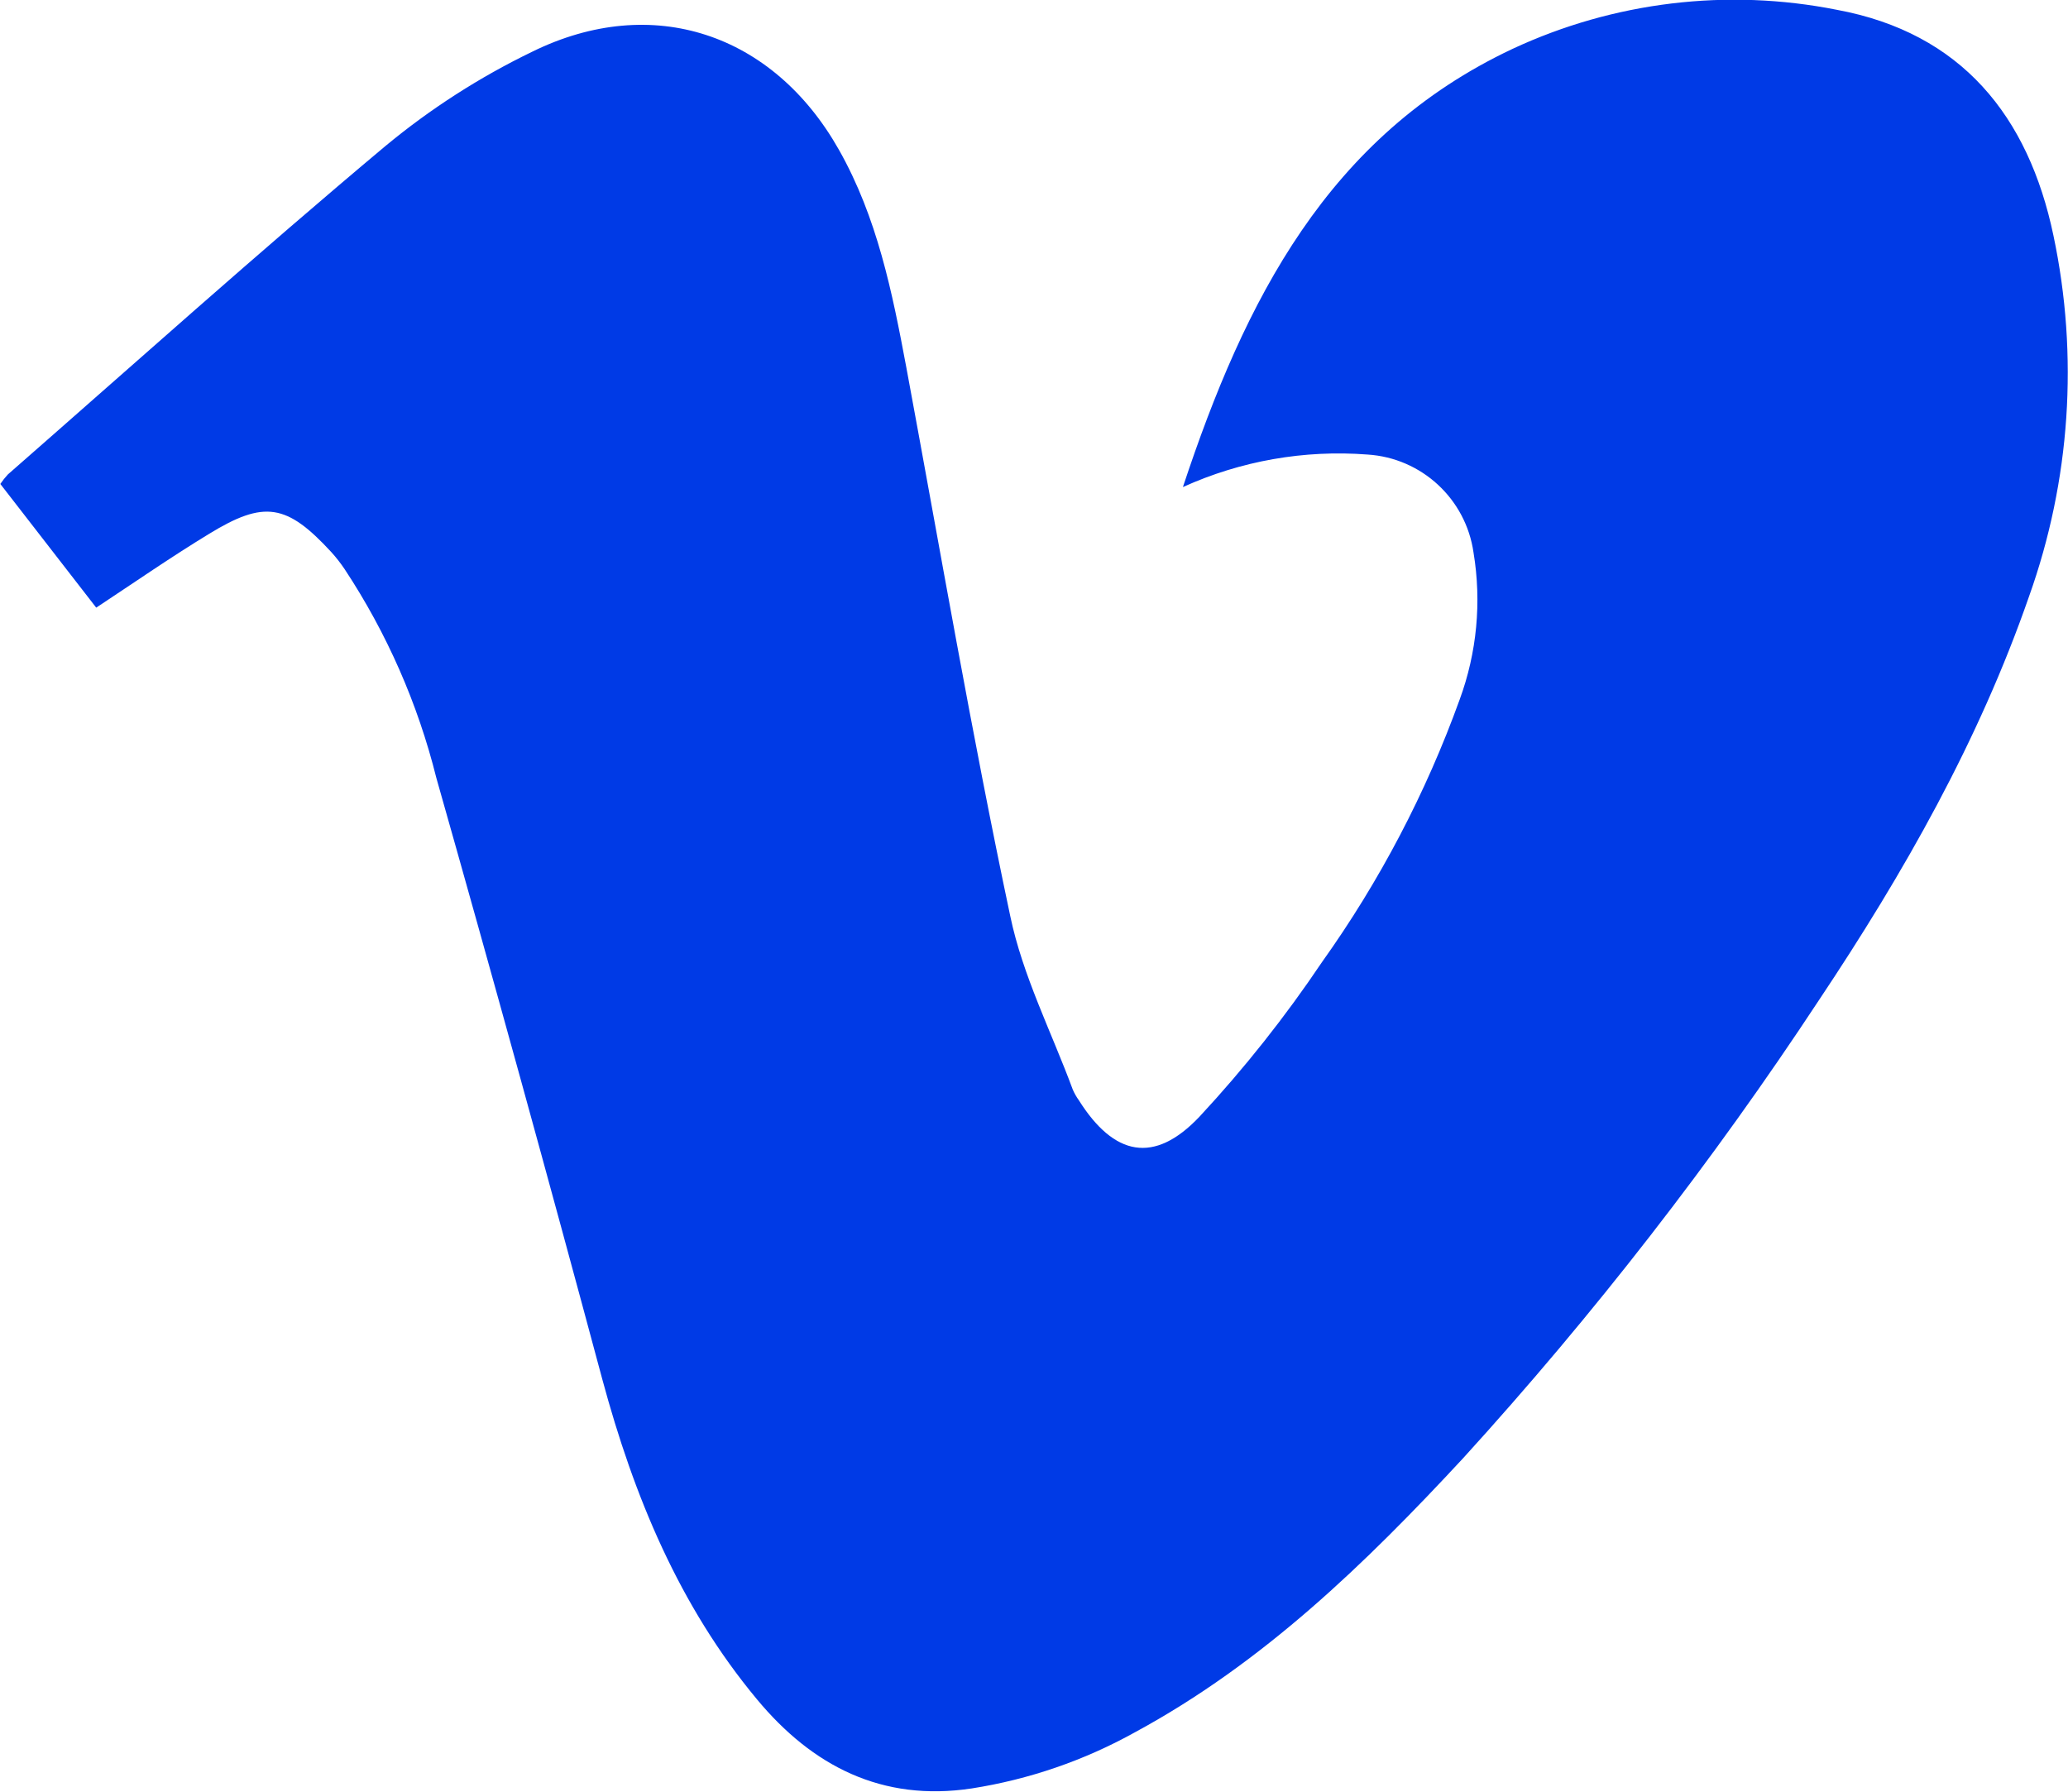
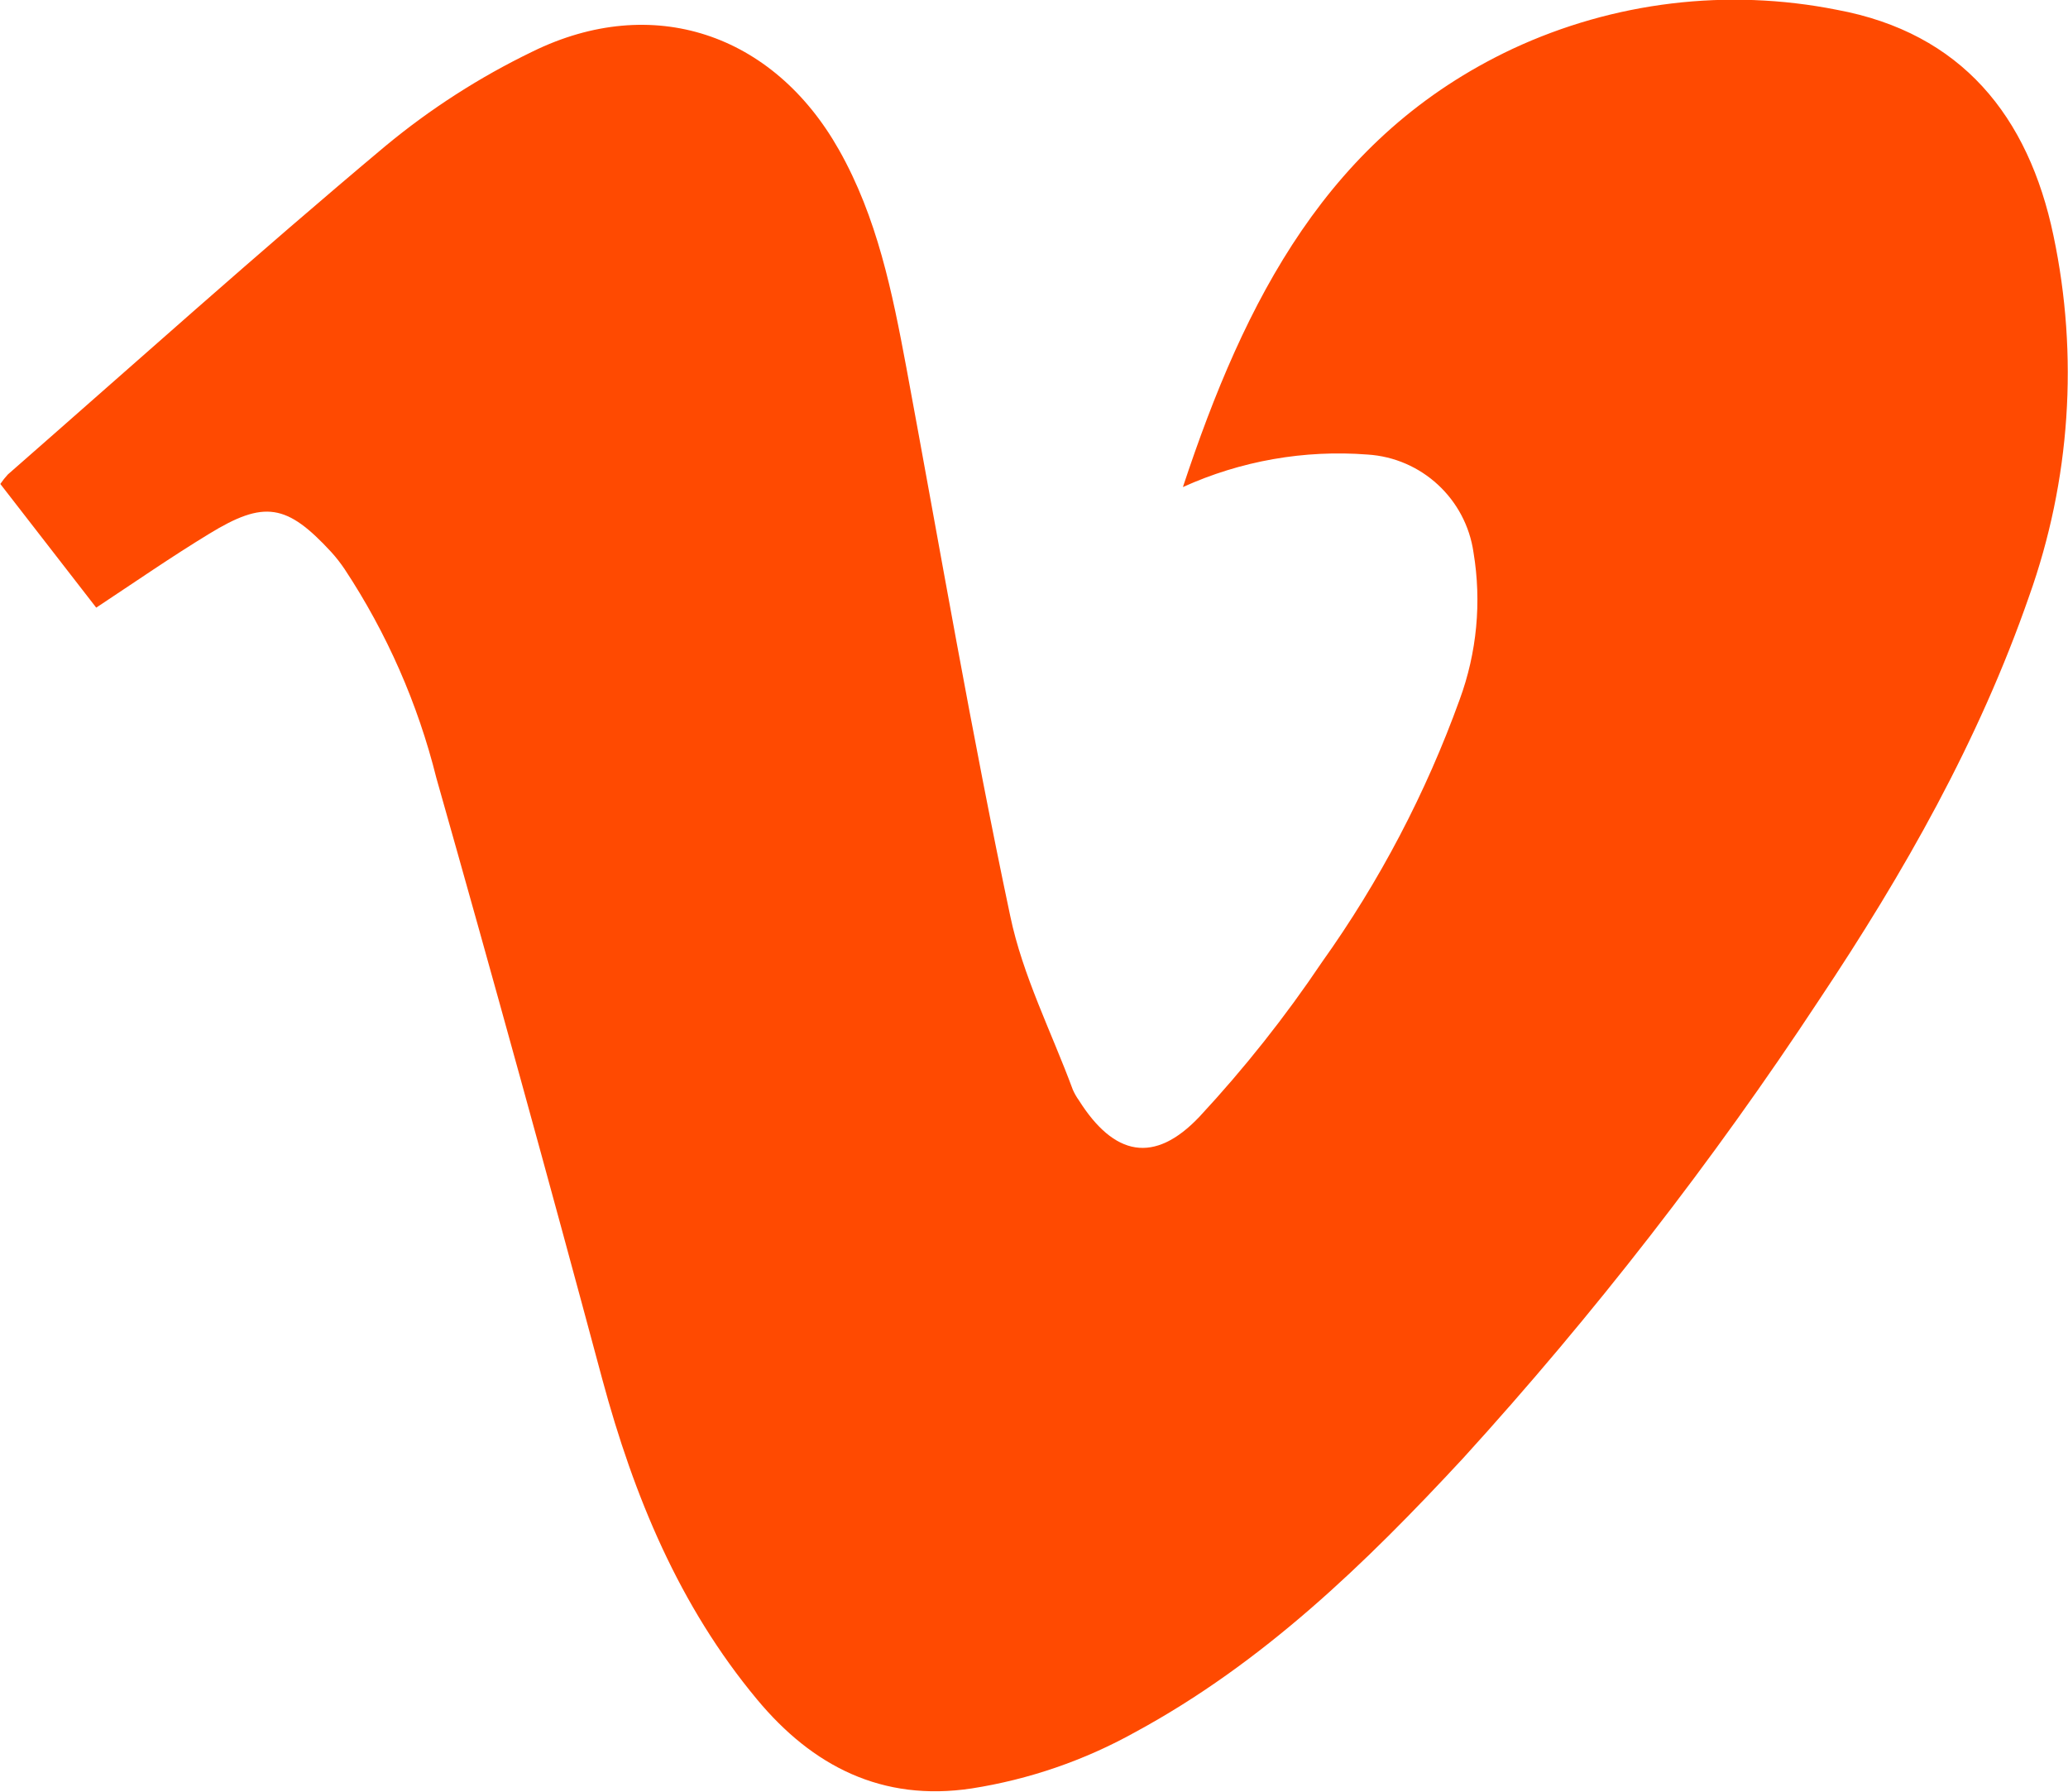
<svg xmlns="http://www.w3.org/2000/svg" id="Calque_3" data-name="Calque 3" viewBox="0 0 126.59 109.63">
  <defs>
-     <style>.cls-1{fill:#003ae6;}</style>
+     <style>.cls-1{fill:#ff4a01;}</style>
  </defs>
  <path class="cls-1" d="M721.31,144.78c3.79-11.44,8.88-21.5,20.18-26.82a32.15,32.15,0,0,1,19.85-2.39c7.63,1.41,11.73,6.51,13.26,13.82a40.67,40.67,0,0,1-1.49,22.07c-3.08,8.87-7.67,16.94-12.85,24.7a228.13,228.13,0,0,1-21.79,28.05c-6,6.47-12.26,12.54-20.09,16.78a30.16,30.16,0,0,1-10,3.44c-5.49.83-9.75-1.37-13.14-5.45-4.77-5.73-7.54-12.44-9.47-19.59q-4.95-18.44-10.16-36.81A41.33,41.33,0,0,0,670,149.81a9.25,9.25,0,0,0-.82-1.05c-2.72-2.95-4.1-3.19-7.49-1.11-2.3,1.4-4.51,2.93-6.9,4.51l-5.87-7.57a4.9,4.9,0,0,1,.46-.58c7.68-6.72,15.28-13.54,23.11-20.1a44.31,44.31,0,0,1,9-5.78c7.35-3.61,14.74-1.11,18.76,6,2.35,4.15,3.27,8.73,4.13,13.33,2.08,11.2,4,22.43,6.36,33.57.76,3.65,2.52,7.09,3.83,10.63a3.51,3.51,0,0,0,.37.65c2.15,3.41,4.61,3.94,7.39,1a77,77,0,0,0,7.49-9.45,66.63,66.63,0,0,0,8.43-16.07,17.69,17.69,0,0,0,.85-9,7,7,0,0,0-6.49-6A23.09,23.09,0,0,0,721.31,144.78Z" transform="translate(-648.9 -114.97)" />
</svg>
